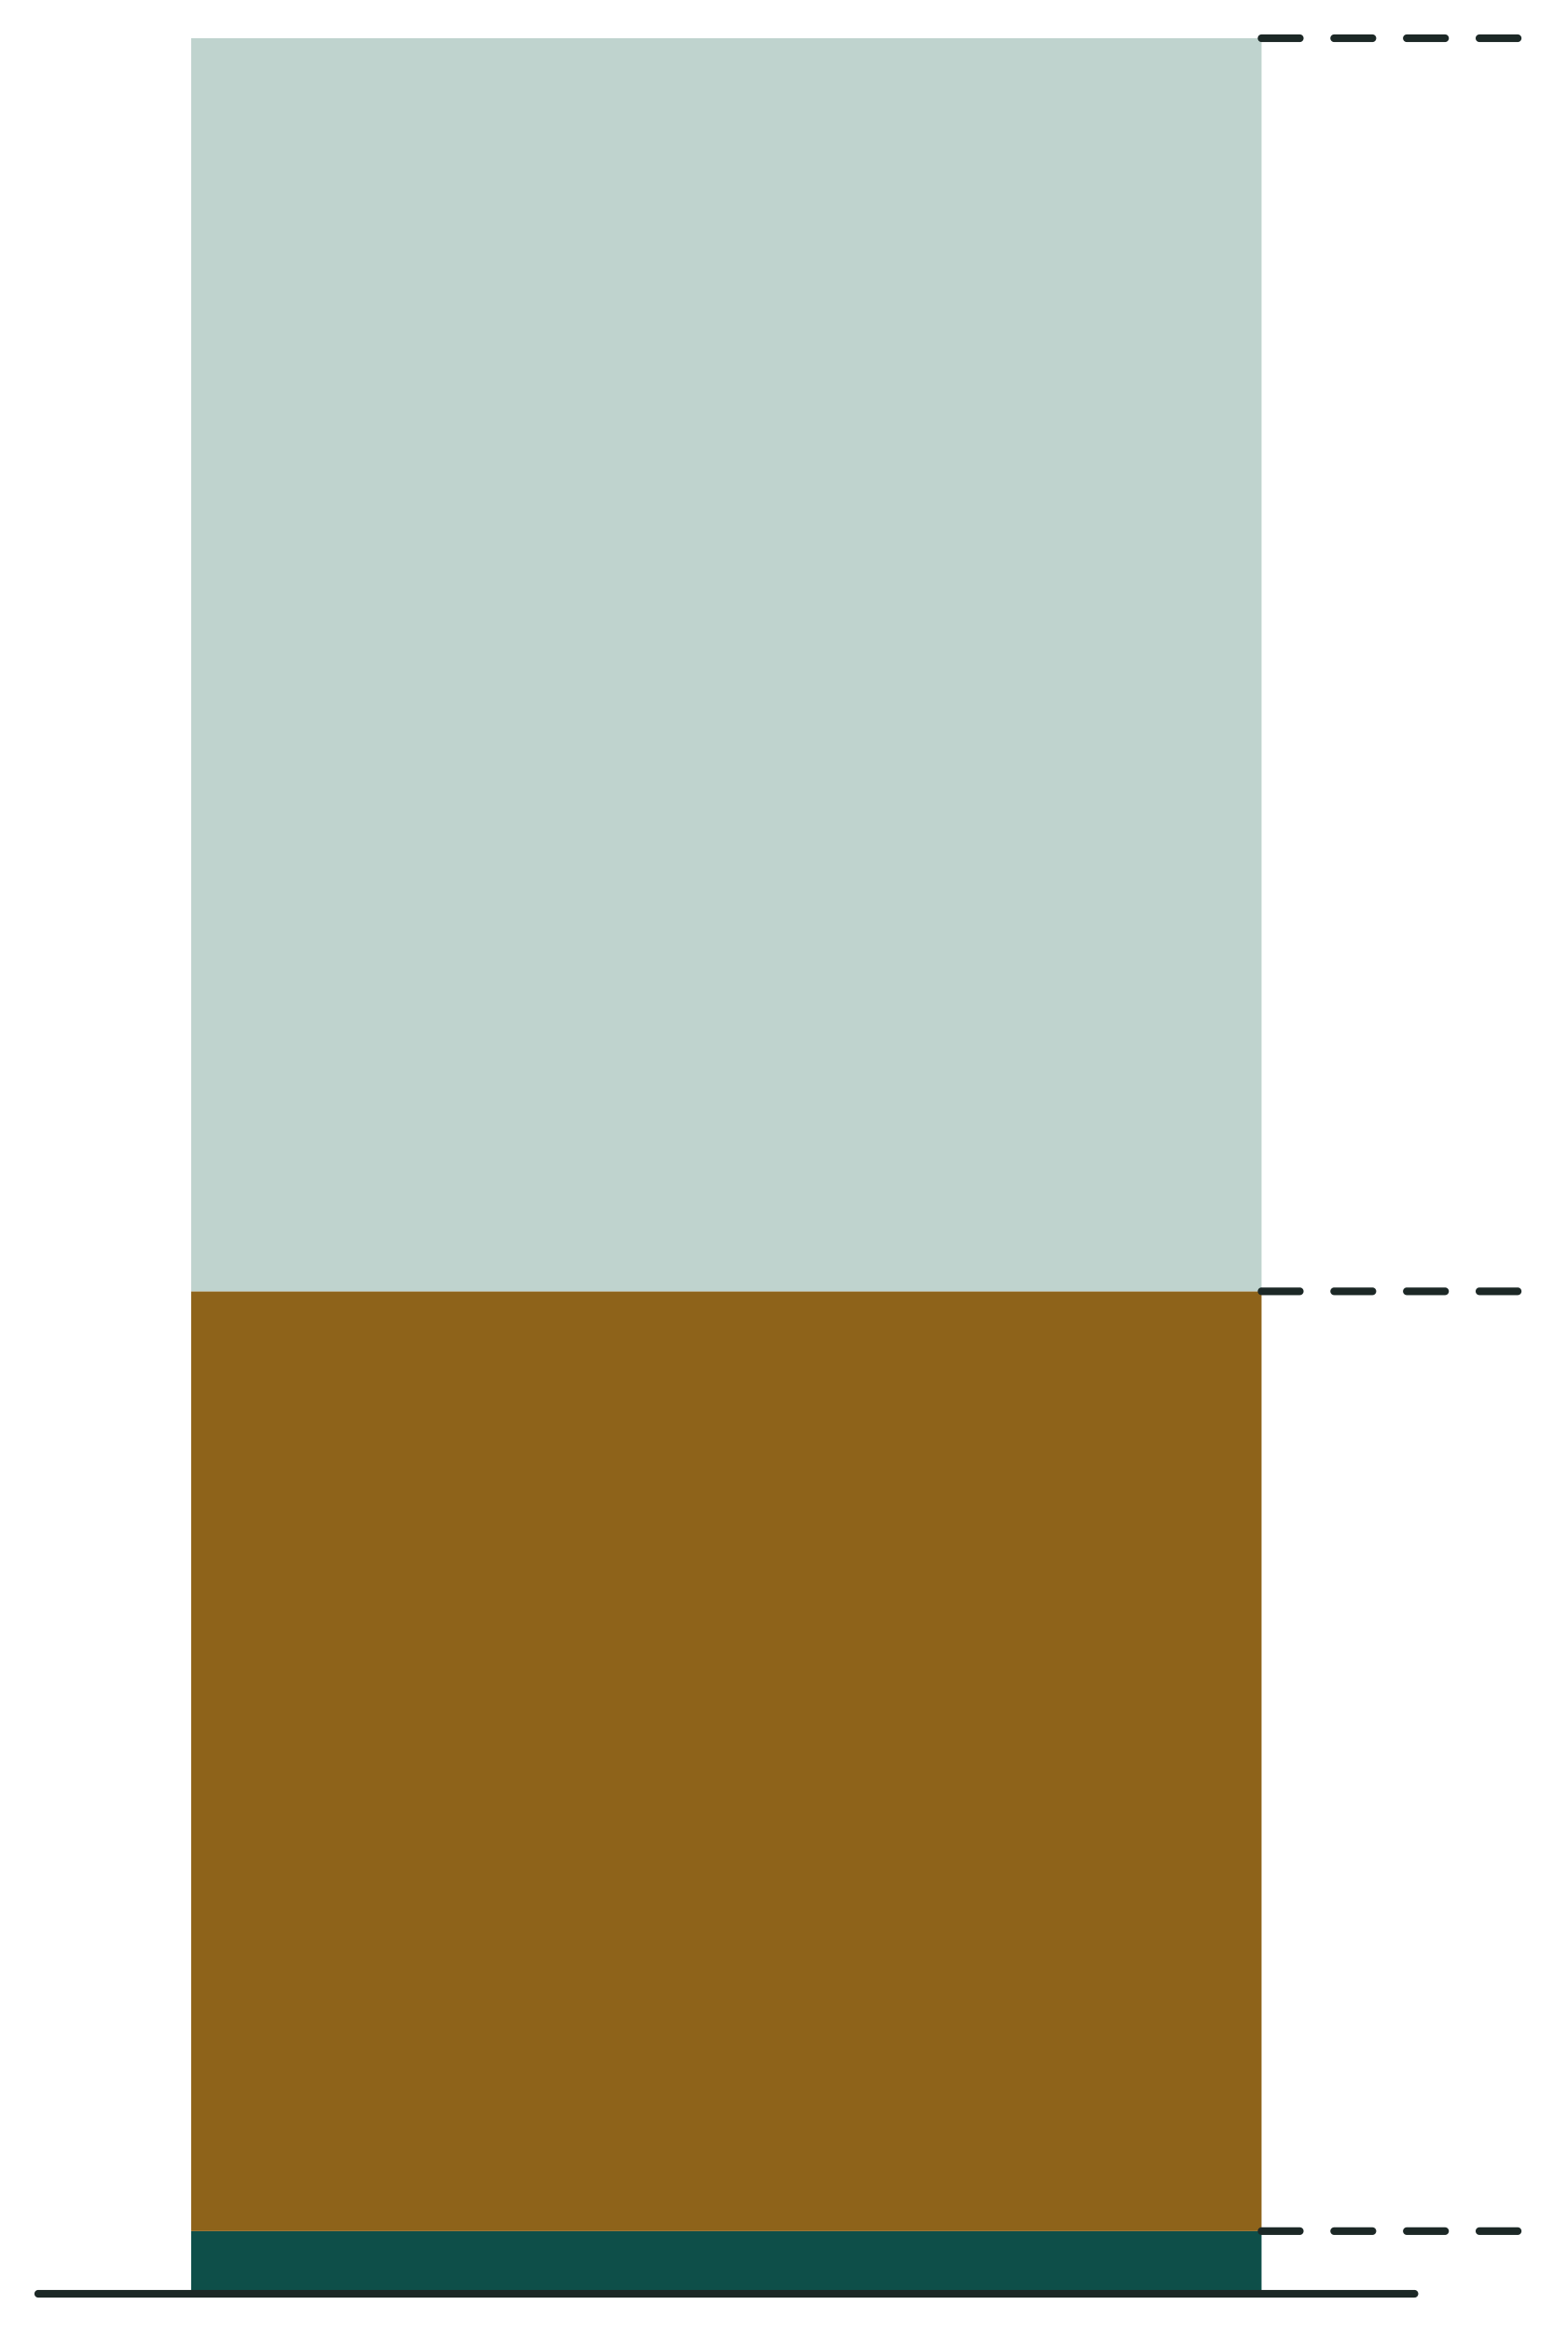
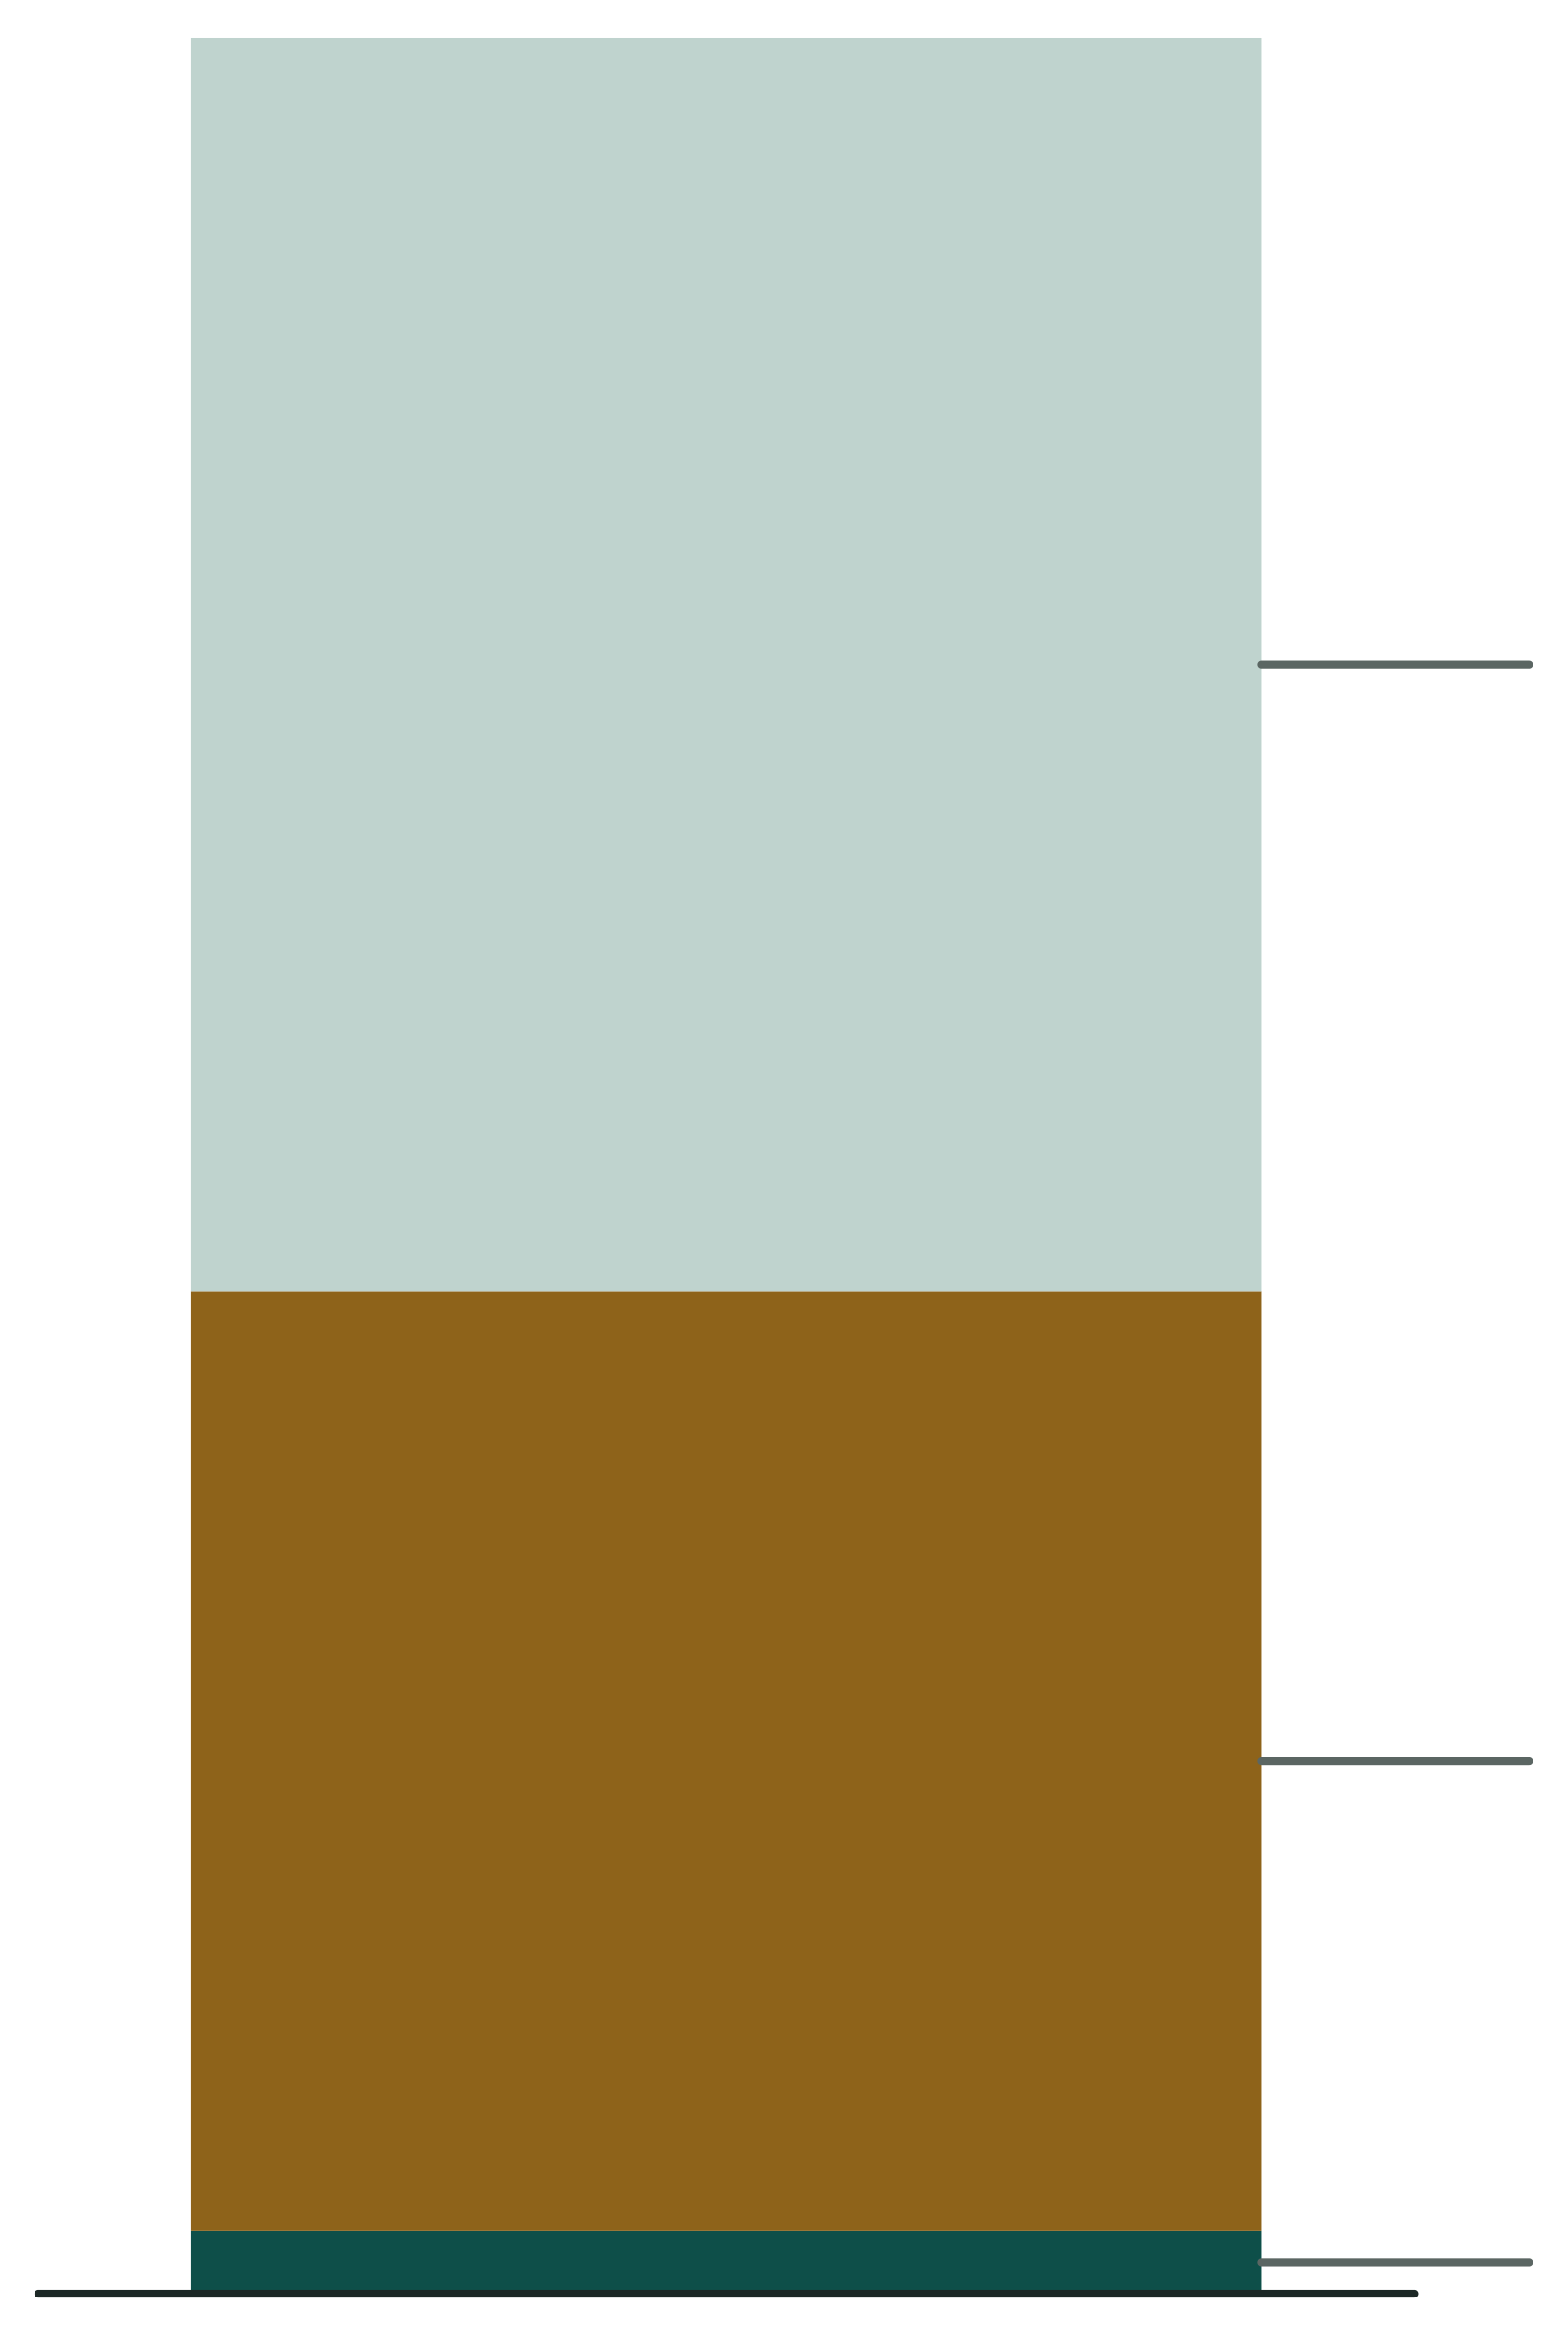
<svg xmlns="http://www.w3.org/2000/svg" viewBox="770 350 410 610" width="410" height="610">
  <rect x="820" y="933.611" width="280" height="16.389" fill="#0E4F49" />
  <rect x="820" y="687.778" width="280" height="245.833" fill="#8E631A" />
  <rect x="820" y="360" width="280" height="327.778" fill="#BFD3CE" />
  <path d="M780 950 H1140" stroke="#1C2826" stroke-width="2" fill="none" stroke-linecap="round" />
-   <path d="M1100 933.611 H1170" stroke="#1C2826" stroke-width="2" fill="none" stroke-linecap="round" stroke-dasharray="10 9" />
-   <path d="M1100 687.778 H1170" stroke="#1C2826" stroke-width="2" fill="none" stroke-linecap="round" stroke-dasharray="10 9" />
-   <path d="M1100 360 H1170" stroke="#1C2826" stroke-width="2" fill="none" stroke-linecap="round" stroke-dasharray="10 9" />
+   <path d="M1100 941.806 H1170" stroke="#5B6663" stroke-width="2" fill="none" stroke-linecap="round" />
+   <path d="M1100 810.694 H1170" stroke="#5B6663" stroke-width="2" fill="none" stroke-linecap="round" />
+   <path d="M1100 523.889 H1170" stroke="#5B6663" stroke-width="2" fill="none" stroke-linecap="round" />
</svg>
